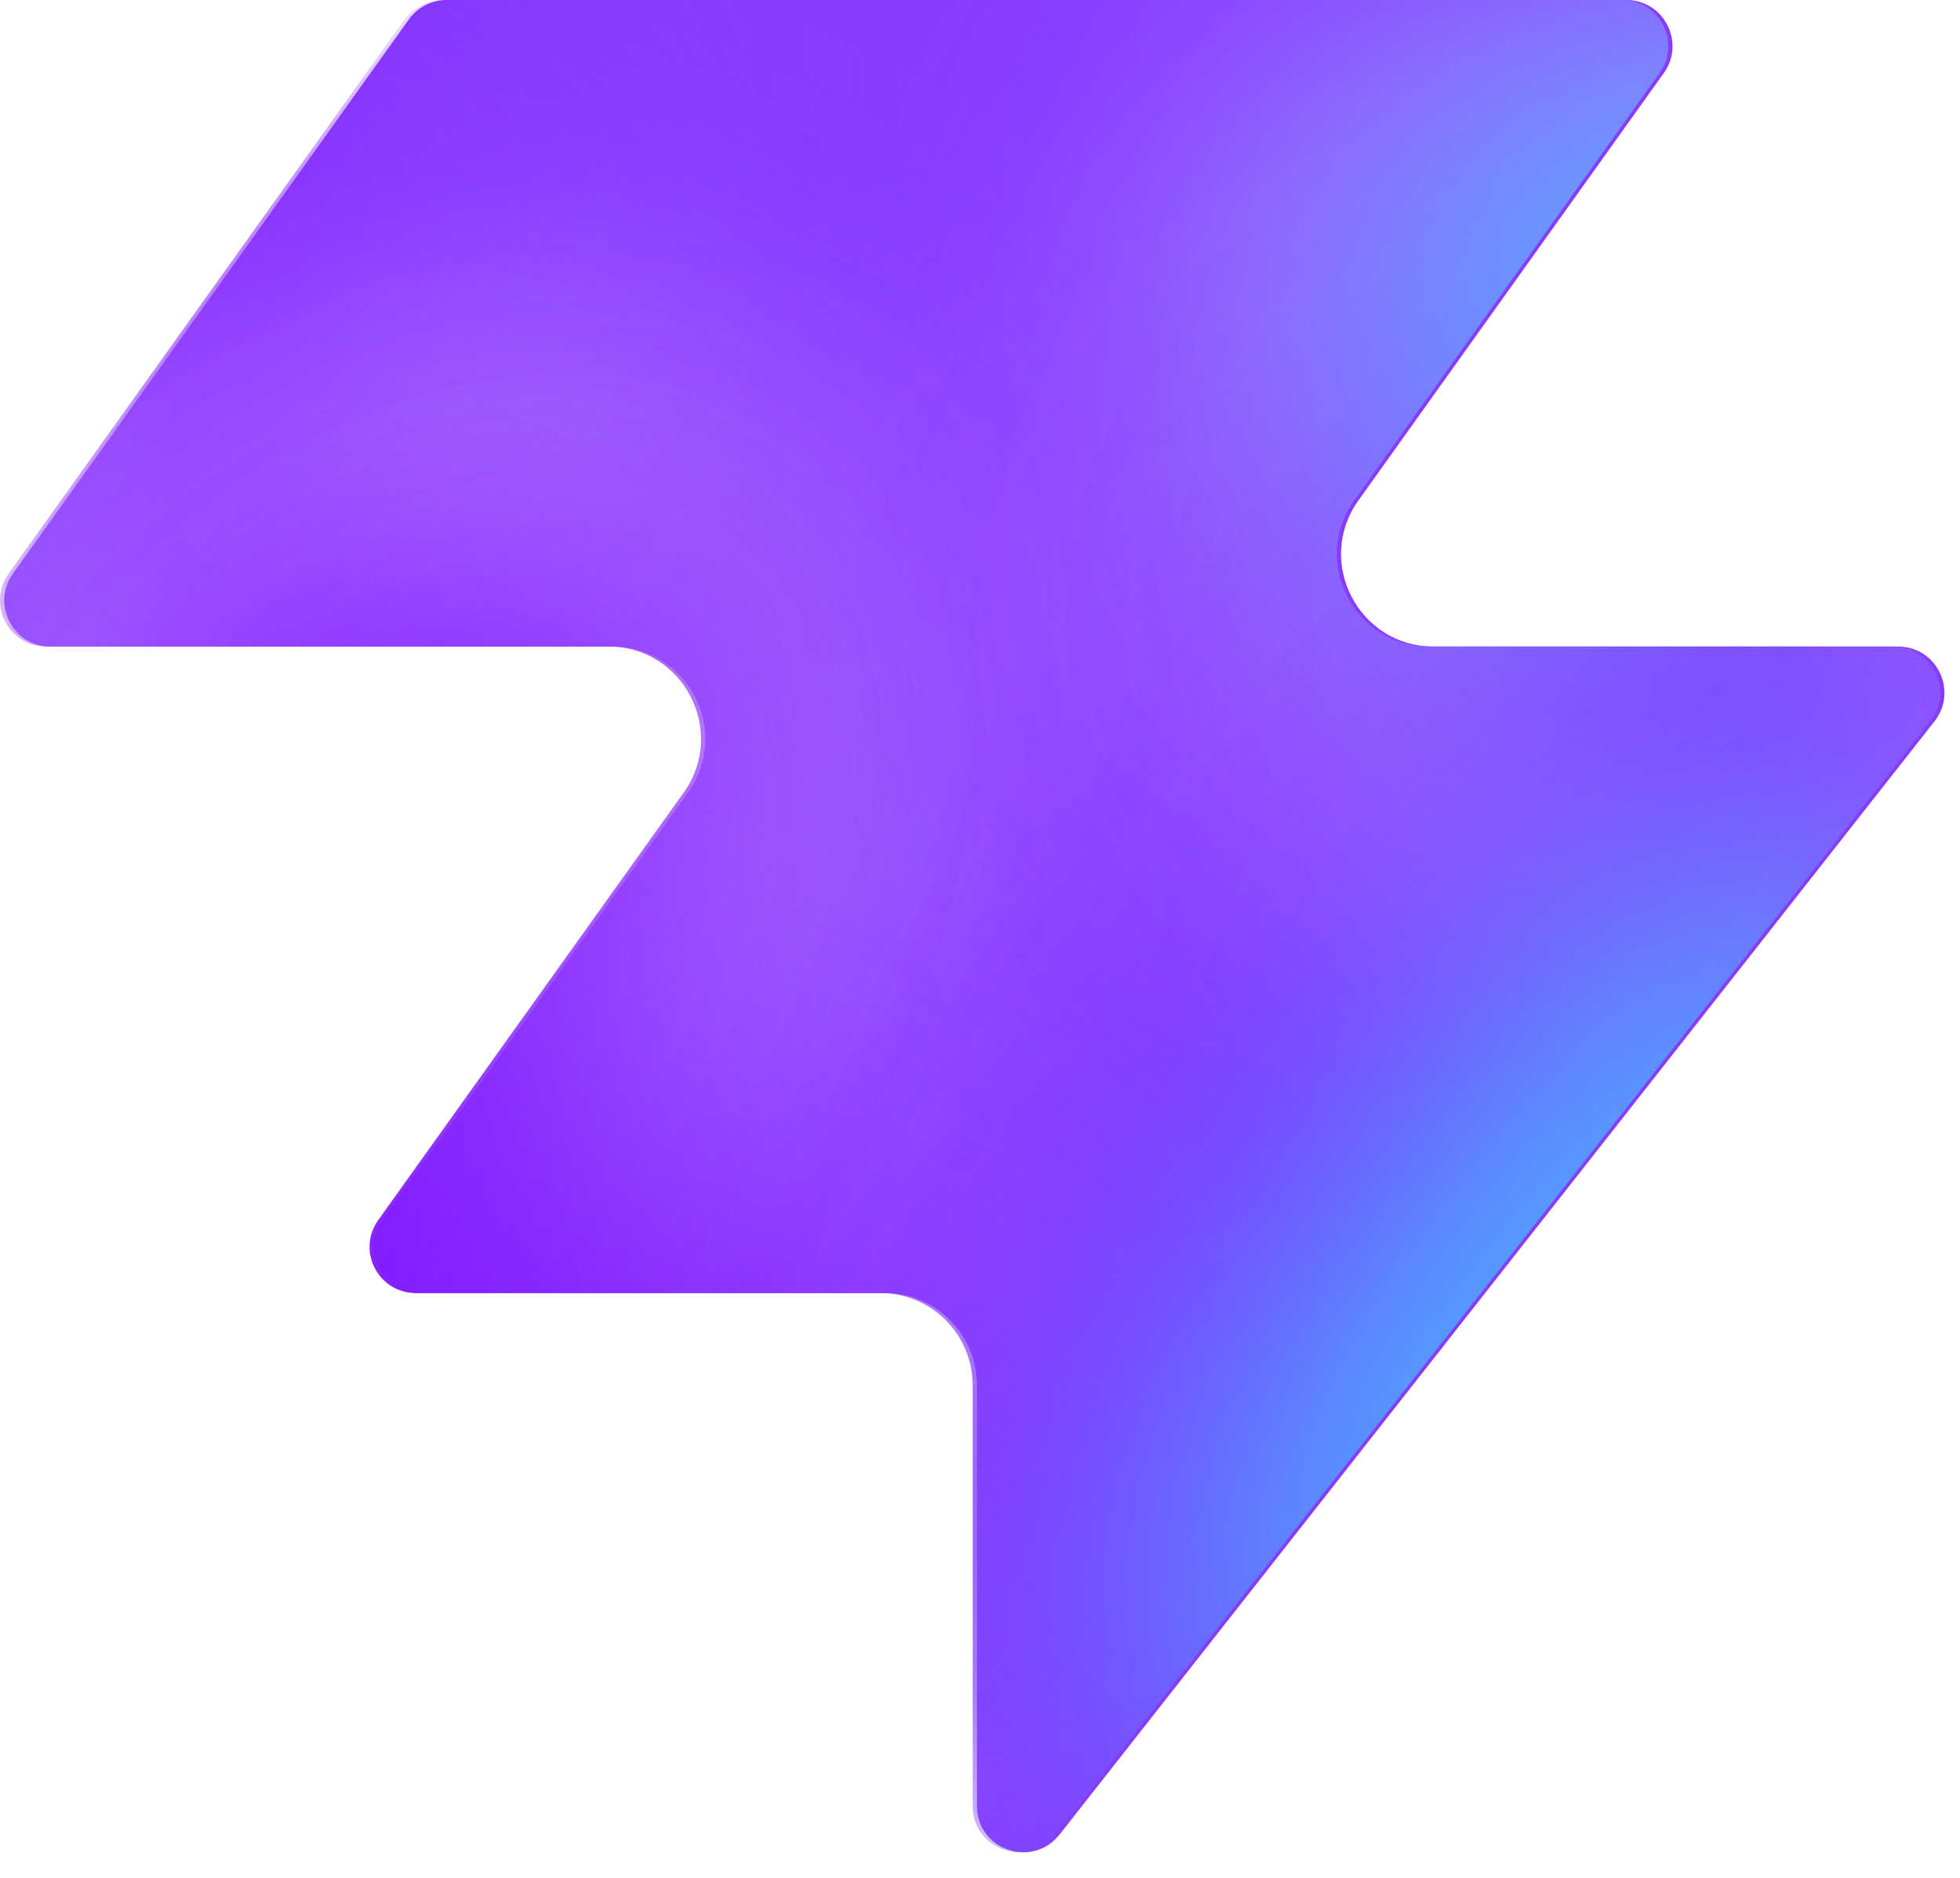
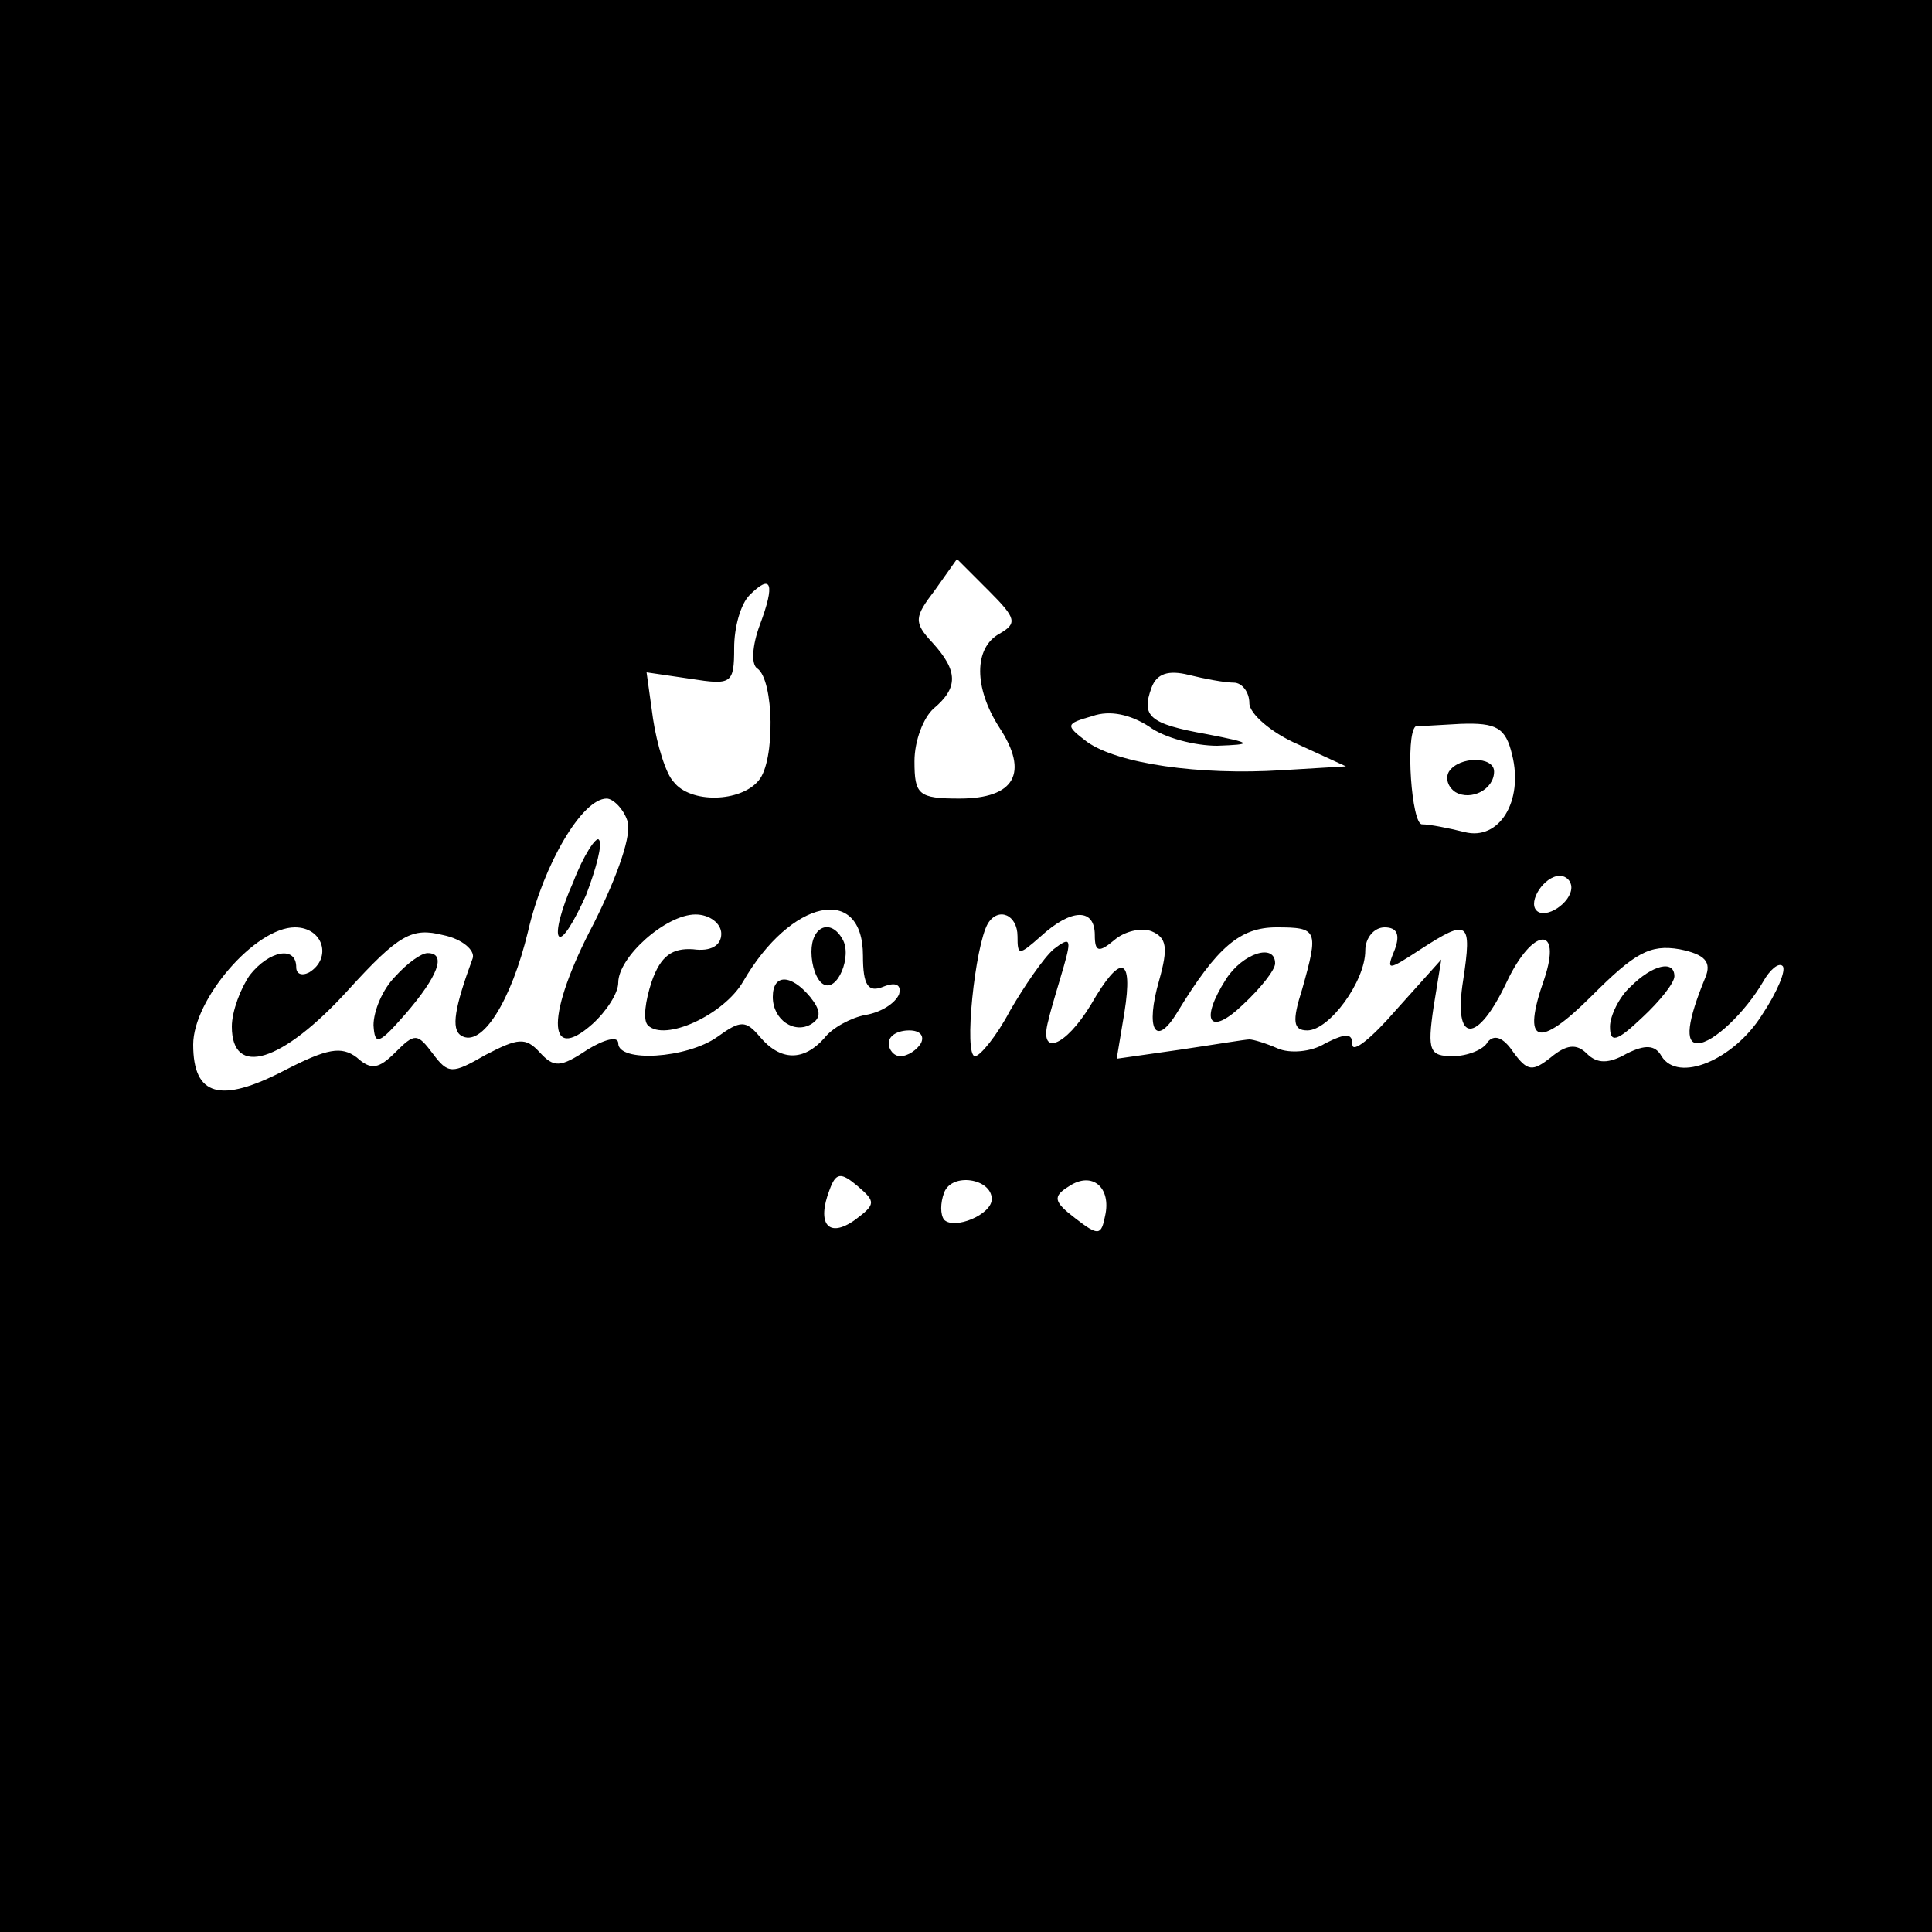
- <svg xmlns="http://www.w3.org/2000/svg" width="48" height="46" fill="none" viewBox="0 0 48 46">
-   <path fill="#863bff" d="M25.946 44.938c-.664.845-2.021.375-2.021-.698V33.937a2.26 2.26 0 0 0-2.262-2.262H10.287c-.92 0-1.456-1.04-.92-1.788l7.48-10.471c1.07-1.497 0-3.578-1.842-3.578H1.237c-.92 0-1.456-1.04-.92-1.788L10.013.474c.214-.297.556-.474.92-.474h28.894c.92 0 1.456 1.04.92 1.788l-7.48 10.471c-1.07 1.498 0 3.579 1.842 3.579h11.377c.943 0 1.473 1.088.89 1.83L25.947 44.94z" style="fill:#863bff;fill:color(display-p3 .525 .23 1);fill-opacity:1" />
-   <mask id="a" width="48" height="46" x="0" y="0" maskUnits="userSpaceOnUse" style="mask-type:alpha">
-     <path fill="#000" d="M25.842 44.938c-.664.844-2.021.375-2.021-.698V33.937a2.26 2.26 0 0 0-2.262-2.262H10.183c-.92 0-1.456-1.04-.92-1.788l7.48-10.471c1.07-1.498 0-3.579-1.842-3.579H1.133c-.92 0-1.456-1.04-.92-1.787L9.91.473c.214-.297.556-.474.92-.474h28.894c.92 0 1.456 1.04.92 1.788l-7.48 10.471c-1.07 1.498 0 3.578 1.842 3.578h11.377c.943 0 1.473 1.088.89 1.832L25.843 44.94z" style="fill:#000;fill-opacity:1" />
-   </mask>
-   <g mask="url(#a)">
-     <g filter="url(#b)">
-       <ellipse cx="5.508" cy="14.704" fill="#ede6ff" rx="5.508" ry="14.704" style="fill:#ede6ff;fill:color(display-p3 .927 .903 1);fill-opacity:1" transform="matrix(.00324 1 1 -.00324 -4.47 31.516)" />
-     </g>
-     <g filter="url(#c)">
-       <ellipse cx="10.399" cy="29.851" fill="#ede6ff" rx="10.399" ry="29.851" style="fill:#ede6ff;fill:color(display-p3 .927 .903 1);fill-opacity:1" transform="matrix(.00324 1 1 -.00324 -39.328 7.883)" />
-     </g>
-     <g filter="url(#d)">
-       <ellipse cx="5.508" cy="30.487" fill="#7e14ff" rx="5.508" ry="30.487" style="fill:#7e14ff;fill:color(display-p3 .492 .077 1);fill-opacity:1" transform="rotate(89.814 -25.913 -14.639)scale(1 -1)" />
-     </g>
-     <g filter="url(#e)">
-       <ellipse cx="5.508" cy="30.599" fill="#7e14ff" rx="5.508" ry="30.599" style="fill:#7e14ff;fill:color(display-p3 .492 .077 1);fill-opacity:1" transform="rotate(89.814 -32.644 -3.334)scale(1 -1)" />
-     </g>
-     <g filter="url(#f)">
-       <ellipse cx="5.508" cy="30.599" fill="#7e14ff" rx="5.508" ry="30.599" style="fill:#7e14ff;fill:color(display-p3 .492 .077 1);fill-opacity:1" transform="matrix(.00324 1 1 -.00324 -34.34 30.47)" />
-     </g>
-     <g filter="url(#g)">
-       <ellipse cx="14.072" cy="22.078" fill="#ede6ff" rx="14.072" ry="22.078" style="fill:#ede6ff;fill:color(display-p3 .927 .903 1);fill-opacity:1" transform="rotate(93.35 24.506 48.493)scale(-1 1)" />
-     </g>
-     <g filter="url(#h)">
-       <ellipse cx="3.47" cy="21.501" fill="#7e14ff" rx="3.47" ry="21.501" style="fill:#7e14ff;fill:color(display-p3 .492 .077 1);fill-opacity:1" transform="rotate(89.009 28.708 47.59)scale(-1 1)" />
-     </g>
-     <g filter="url(#i)">
-       <ellipse cx="3.47" cy="21.501" fill="#7e14ff" rx="3.47" ry="21.501" style="fill:#7e14ff;fill:color(display-p3 .492 .077 1);fill-opacity:1" transform="rotate(89.009 28.708 47.59)scale(-1 1)" />
-     </g>
-     <g filter="url(#j)">
-       <ellipse cx=".387" cy="8.972" fill="#7e14ff" rx="4.407" ry="29.108" style="fill:#7e14ff;fill:color(display-p3 .492 .077 1);fill-opacity:1" transform="rotate(39.51 .387 8.972)" />
-     </g>
-     <g filter="url(#k)">
-       <ellipse cx="47.523" cy="-6.092" fill="#7e14ff" rx="4.407" ry="29.108" style="fill:#7e14ff;fill:color(display-p3 .492 .077 1);fill-opacity:1" transform="rotate(37.892 47.523 -6.092)" />
-     </g>
-     <g filter="url(#l)">
-       <ellipse cx="41.412" cy="6.333" fill="#47bfff" rx="5.971" ry="9.665" style="fill:#47bfff;fill:color(display-p3 .28 .748 1);fill-opacity:1" transform="rotate(37.892 41.412 6.333)" />
-     </g>
-     <g filter="url(#m)">
-       <ellipse cx="-1.879" cy="38.332" fill="#7e14ff" rx="4.407" ry="29.108" style="fill:#7e14ff;fill:color(display-p3 .492 .077 1);fill-opacity:1" transform="rotate(37.892 -1.88 38.332)" />
-     </g>
-     <g filter="url(#n)">
-       <ellipse cx="-1.879" cy="38.332" fill="#7e14ff" rx="4.407" ry="29.108" style="fill:#7e14ff;fill:color(display-p3 .492 .077 1);fill-opacity:1" transform="rotate(37.892 -1.88 38.332)" />
-     </g>
-     <g filter="url(#o)">
-       <ellipse cx="35.651" cy="29.907" fill="#7e14ff" rx="4.407" ry="29.108" style="fill:#7e14ff;fill:color(display-p3 .492 .077 1);fill-opacity:1" transform="rotate(37.892 35.651 29.907)" />
-     </g>
-     <g filter="url(#p)">
-       <ellipse cx="38.418" cy="32.4" fill="#47bfff" rx="5.971" ry="15.297" style="fill:#47bfff;fill:color(display-p3 .28 .748 1);fill-opacity:1" transform="rotate(37.892 38.418 32.4)" />
-     </g>
+ <svg xmlns="http://www.w3.org/2000/svg" version="1.0" width="150pt" height="150pt" viewBox="0 0 150 150" preserveAspectRatio="xMidYMid meet">
+   <g transform="translate(0,150) scale(0.1,-0.1)" fill="#000000" stroke="none">
+     <path d="M0 750 l0 -750 750 0 750 0 0 750 0 750 -750 0 -750 0 0 -750z m776 258 c-20 -11 -20 -42 0 -73 23 -35 12 -55 -31 -55 -32 0 -35 3 -35 29 0 16 7 34 15 41 19 16 19 29 -1 51 -15 16 -14 20 2 41 l17 24 25 -25 c21 -21 22 -25 8 -33z m-186 7 c-6 -16 -7 -31 -2 -34 13 -9 14 -72 1 -87 -14 -17 -53 -18 -66 -1 -6 6 -13 29 -16 49 l-5 36 34 -5 c32 -5 34 -4 34 24 0 16 5 34 12 41 17 17 20 9 8 -23z m368 -45 c6 0 12 -7 12 -16 0 -8 17 -23 38 -32 l37 -17 -50 -3 c-64 -4 -127 5 -151 22 -17 13 -17 14 4 20 14 5 30 1 44 -8 12 -9 36 -15 53 -15 28 1 28 2 -8 9 -45 8 -51 14 -43 36 4 11 13 14 29 10 12 -3 28 -6 35 -6z m216 -56 c9 -36 -10 -67 -37 -60 -12 3 -27 6 -33 6 -8 0 -13 69 -5 76 1 0 16 1 35 2 28 1 35 -3 40 -24z m-687 -51 c4 -10 -7 -42 -26 -80 -37 -70 -37 -110 -1 -78 11 10 20 24 20 32 0 20 37 53 60 53 11 0 20 -7 20 -15 0 -9 -8 -14 -22 -12 -16 1 -25 -5 -32 -25 -5 -15 -7 -30 -3 -34 13 -13 59 8 74 34 37 64 93 76 93 20 0 -23 4 -29 16 -24 10 4 14 1 12 -6 -3 -7 -14 -14 -26 -16 -11 -2 -26 -10 -32 -18 -16 -18 -34 -18 -50 1 -11 13 -15 13 -33 0 -24 -17 -77 -20 -77 -5 0 6 -11 3 -24 -5 -21 -14 -26 -14 -37 -2 -11 12 -17 11 -42 -2 -26 -15 -29 -15 -41 1 -12 16 -14 16 -29 1 -13 -13 -19 -14 -30 -4 -12 9 -23 7 -56 -10 -50 -26 -71 -20 -71 20 0 35 48 91 79 91 22 0 29 -24 11 -35 -6 -3 -10 -1 -10 4 0 17 -21 13 -36 -6 -7 -10 -14 -28 -14 -40 0 -40 39 -28 90 28 40 44 50 49 74 43 15 -3 25 -12 23 -18 -14 -38 -17 -55 -9 -60 16 -10 39 27 52 81 12 52 42 103 61 103 5 0 13 -8 16 -17z m733 -52 c0 -12 -20 -25 -27 -18 -7 7 6 27 18 27 5 0 9 -4 9 -9z m-430 -38 c0 -15 1 -15 18 0 24 22 42 22 42 1 0 -13 3 -14 15 -4 8 7 21 10 29 7 12 -5 13 -13 6 -38 -11 -38 -3 -53 14 -25 31 51 49 66 77 66 32 0 33 -2 20 -48 -8 -25 -7 -32 4 -32 17 0 45 38 45 62 0 10 7 18 15 18 10 0 12 -6 8 -17 -7 -17 -6 -17 20 0 37 24 40 22 33 -24 -8 -50 11 -50 34 -1 20 42 43 44 29 2 -18 -51 -5 -55 37 -13 33 33 45 40 68 36 20 -4 25 -10 20 -22 -14 -34 -16 -51 -6 -51 12 0 37 24 51 48 5 9 12 15 15 12 3 -3 -4 -20 -16 -38 -22 -35 -65 -53 -78 -32 -5 9 -13 9 -27 2 -14 -8 -23 -8 -31 0 -8 8 -16 7 -28 -3 -14 -11 -18 -11 -29 4 -8 12 -15 14 -20 8 -3 -6 -16 -11 -27 -11 -18 0 -20 4 -15 38 l6 37 -35 -39 c-19 -22 -34 -34 -34 -27 0 9 -5 9 -21 1 -11 -7 -28 -8 -37 -4 -9 4 -19 7 -22 7 -3 0 -27 -4 -54 -8 l-49 -7 6 36 c7 44 -3 46 -26 6 -20 -33 -41 -41 -33 -12 2 9 8 28 12 42 6 21 5 23 -8 13 -8 -7 -23 -29 -34 -48 -10 -19 -23 -35 -27 -35 -9 0 0 86 10 103 8 13 23 7 23 -10z m-75 -83 c-3 -5 -10 -10 -16 -10 -5 0 -9 5 -9 10 0 6 7 10 16 10 8 0 12 -4 9 -10z m-51 -137 c-21 -15 -30 -3 -20 23 5 14 9 14 22 3 14 -12 14 -14 -2 -26z m106 16 c0 -12 -29 -24 -37 -16 -3 4 -3 13 0 21 6 16 37 11 37 -5z m88 -13 c-3 -15 -5 -16 -23 -2 -17 13 -18 17 -5 25 18 12 33 -1 28 -23z" />
+     <path d="M1125 901 c-3 -5 -1 -12 5 -16 12 -7 30 2 30 16 0 12 -27 12 -35 0z" />
+     <path d="M445 815 c-9 -20 -14 -39 -11 -42 3 -3 12 12 21 32 8 21 13 40 10 43 -2 3 -12 -12 -20 -33z" />
+     <path d="M630 761 c0 -11 4 -22 9 -25 11 -7 23 22 15 35 -9 16 -24 10 -24 -10z" />
+     <path d="M307 742 c-10 -10 -17 -27 -17 -38 1 -16 4 -15 25 9 25 29 32 47 17 47 -5 0 -16 -8 -25 -18z" />
+     <path d="M600 726 c0 -18 17 -29 30 -21 8 5 7 11 -1 21 -15 18 -29 18 -29 0z" />
+     <path d="M952 740 c-21 -33 -13 -45 13 -20 14 13 25 27 25 32 0 16 -25 8 -38 -12z" />
+     <path d="M1266 734 c-9 -8 -16 -23 -16 -31 0 -13 5 -12 25 7 14 13 25 27 25 32 0 13 -17 9 -34 -8z" />
  </g>
-   <defs>
-     <filter id="b" width="60.045" height="41.654" x="-19.77" y="16.149" color-interpolation-filters="sRGB" filterUnits="userSpaceOnUse">
-       <feFlood flood-opacity="0" result="BackgroundImageFix" />
-       <feBlend in="SourceGraphic" in2="BackgroundImageFix" result="shape" />
-       <feGaussianBlur result="effect1_foregroundBlur_2002_17158" stdDeviation="7.659" />
-     </filter>
-     <filter id="c" width="90.34" height="51.437" x="-54.613" y="-7.533" color-interpolation-filters="sRGB" filterUnits="userSpaceOnUse">
-       <feFlood flood-opacity="0" result="BackgroundImageFix" />
-       <feBlend in="SourceGraphic" in2="BackgroundImageFix" result="shape" />
-       <feGaussianBlur result="effect1_foregroundBlur_2002_17158" stdDeviation="7.659" />
-     </filter>
-     <filter id="d" width="79.355" height="29.4" x="-49.64" y="2.03" color-interpolation-filters="sRGB" filterUnits="userSpaceOnUse">
-       <feFlood flood-opacity="0" result="BackgroundImageFix" />
-       <feBlend in="SourceGraphic" in2="BackgroundImageFix" result="shape" />
-       <feGaussianBlur result="effect1_foregroundBlur_2002_17158" stdDeviation="4.596" />
-     </filter>
-     <filter id="e" width="79.579" height="29.4" x="-45.045" y="20.029" color-interpolation-filters="sRGB" filterUnits="userSpaceOnUse">
-       <feFlood flood-opacity="0" result="BackgroundImageFix" />
-       <feBlend in="SourceGraphic" in2="BackgroundImageFix" result="shape" />
-       <feGaussianBlur result="effect1_foregroundBlur_2002_17158" stdDeviation="4.596" />
-     </filter>
-     <filter id="f" width="79.579" height="29.4" x="-43.513" y="21.178" color-interpolation-filters="sRGB" filterUnits="userSpaceOnUse">
-       <feFlood flood-opacity="0" result="BackgroundImageFix" />
-       <feBlend in="SourceGraphic" in2="BackgroundImageFix" result="shape" />
-       <feGaussianBlur result="effect1_foregroundBlur_2002_17158" stdDeviation="4.596" />
-     </filter>
-     <filter id="g" width="74.749" height="58.852" x="15.756" y="-17.901" color-interpolation-filters="sRGB" filterUnits="userSpaceOnUse">
-       <feFlood flood-opacity="0" result="BackgroundImageFix" />
-       <feBlend in="SourceGraphic" in2="BackgroundImageFix" result="shape" />
-       <feGaussianBlur result="effect1_foregroundBlur_2002_17158" stdDeviation="7.659" />
-     </filter>
-     <filter id="h" width="61.377" height="25.362" x="23.548" y="2.284" color-interpolation-filters="sRGB" filterUnits="userSpaceOnUse">
-       <feFlood flood-opacity="0" result="BackgroundImageFix" />
-       <feBlend in="SourceGraphic" in2="BackgroundImageFix" result="shape" />
-       <feGaussianBlur result="effect1_foregroundBlur_2002_17158" stdDeviation="4.596" />
-     </filter>
-     <filter id="i" width="61.377" height="25.362" x="23.548" y="2.284" color-interpolation-filters="sRGB" filterUnits="userSpaceOnUse">
-       <feFlood flood-opacity="0" result="BackgroundImageFix" />
-       <feBlend in="SourceGraphic" in2="BackgroundImageFix" result="shape" />
-       <feGaussianBlur result="effect1_foregroundBlur_2002_17158" stdDeviation="4.596" />
-     </filter>
-     <filter id="j" width="56.045" height="63.649" x="-27.636" y="-22.853" color-interpolation-filters="sRGB" filterUnits="userSpaceOnUse">
-       <feFlood flood-opacity="0" result="BackgroundImageFix" />
-       <feBlend in="SourceGraphic" in2="BackgroundImageFix" result="shape" />
-       <feGaussianBlur result="effect1_foregroundBlur_2002_17158" stdDeviation="4.596" />
-     </filter>
-     <filter id="k" width="54.814" height="64.646" x="20.116" y="-38.415" color-interpolation-filters="sRGB" filterUnits="userSpaceOnUse">
-       <feFlood flood-opacity="0" result="BackgroundImageFix" />
-       <feBlend in="SourceGraphic" in2="BackgroundImageFix" result="shape" />
-       <feGaussianBlur result="effect1_foregroundBlur_2002_17158" stdDeviation="4.596" />
-     </filter>
-     <filter id="l" width="33.541" height="35.313" x="24.641" y="-11.323" color-interpolation-filters="sRGB" filterUnits="userSpaceOnUse">
-       <feFlood flood-opacity="0" result="BackgroundImageFix" />
-       <feBlend in="SourceGraphic" in2="BackgroundImageFix" result="shape" />
-       <feGaussianBlur result="effect1_foregroundBlur_2002_17158" stdDeviation="4.596" />
-     </filter>
-     <filter id="m" width="54.814" height="64.646" x="-29.286" y="6.009" color-interpolation-filters="sRGB" filterUnits="userSpaceOnUse">
-       <feFlood flood-opacity="0" result="BackgroundImageFix" />
-       <feBlend in="SourceGraphic" in2="BackgroundImageFix" result="shape" />
-       <feGaussianBlur result="effect1_foregroundBlur_2002_17158" stdDeviation="4.596" />
-     </filter>
-     <filter id="n" width="54.814" height="64.646" x="-29.286" y="6.009" color-interpolation-filters="sRGB" filterUnits="userSpaceOnUse">
-       <feFlood flood-opacity="0" result="BackgroundImageFix" />
-       <feBlend in="SourceGraphic" in2="BackgroundImageFix" result="shape" />
-       <feGaussianBlur result="effect1_foregroundBlur_2002_17158" stdDeviation="4.596" />
-     </filter>
-     <filter id="o" width="54.814" height="64.646" x="8.244" y="-2.416" color-interpolation-filters="sRGB" filterUnits="userSpaceOnUse">
-       <feFlood flood-opacity="0" result="BackgroundImageFix" />
-       <feBlend in="SourceGraphic" in2="BackgroundImageFix" result="shape" />
-       <feGaussianBlur result="effect1_foregroundBlur_2002_17158" stdDeviation="4.596" />
-     </filter>
-     <filter id="p" width="39.409" height="43.623" x="18.713" y="10.588" color-interpolation-filters="sRGB" filterUnits="userSpaceOnUse">
-       <feFlood flood-opacity="0" result="BackgroundImageFix" />
-       <feBlend in="SourceGraphic" in2="BackgroundImageFix" result="shape" />
-       <feGaussianBlur result="effect1_foregroundBlur_2002_17158" stdDeviation="4.596" />
-     </filter>
-   </defs>
</svg>
